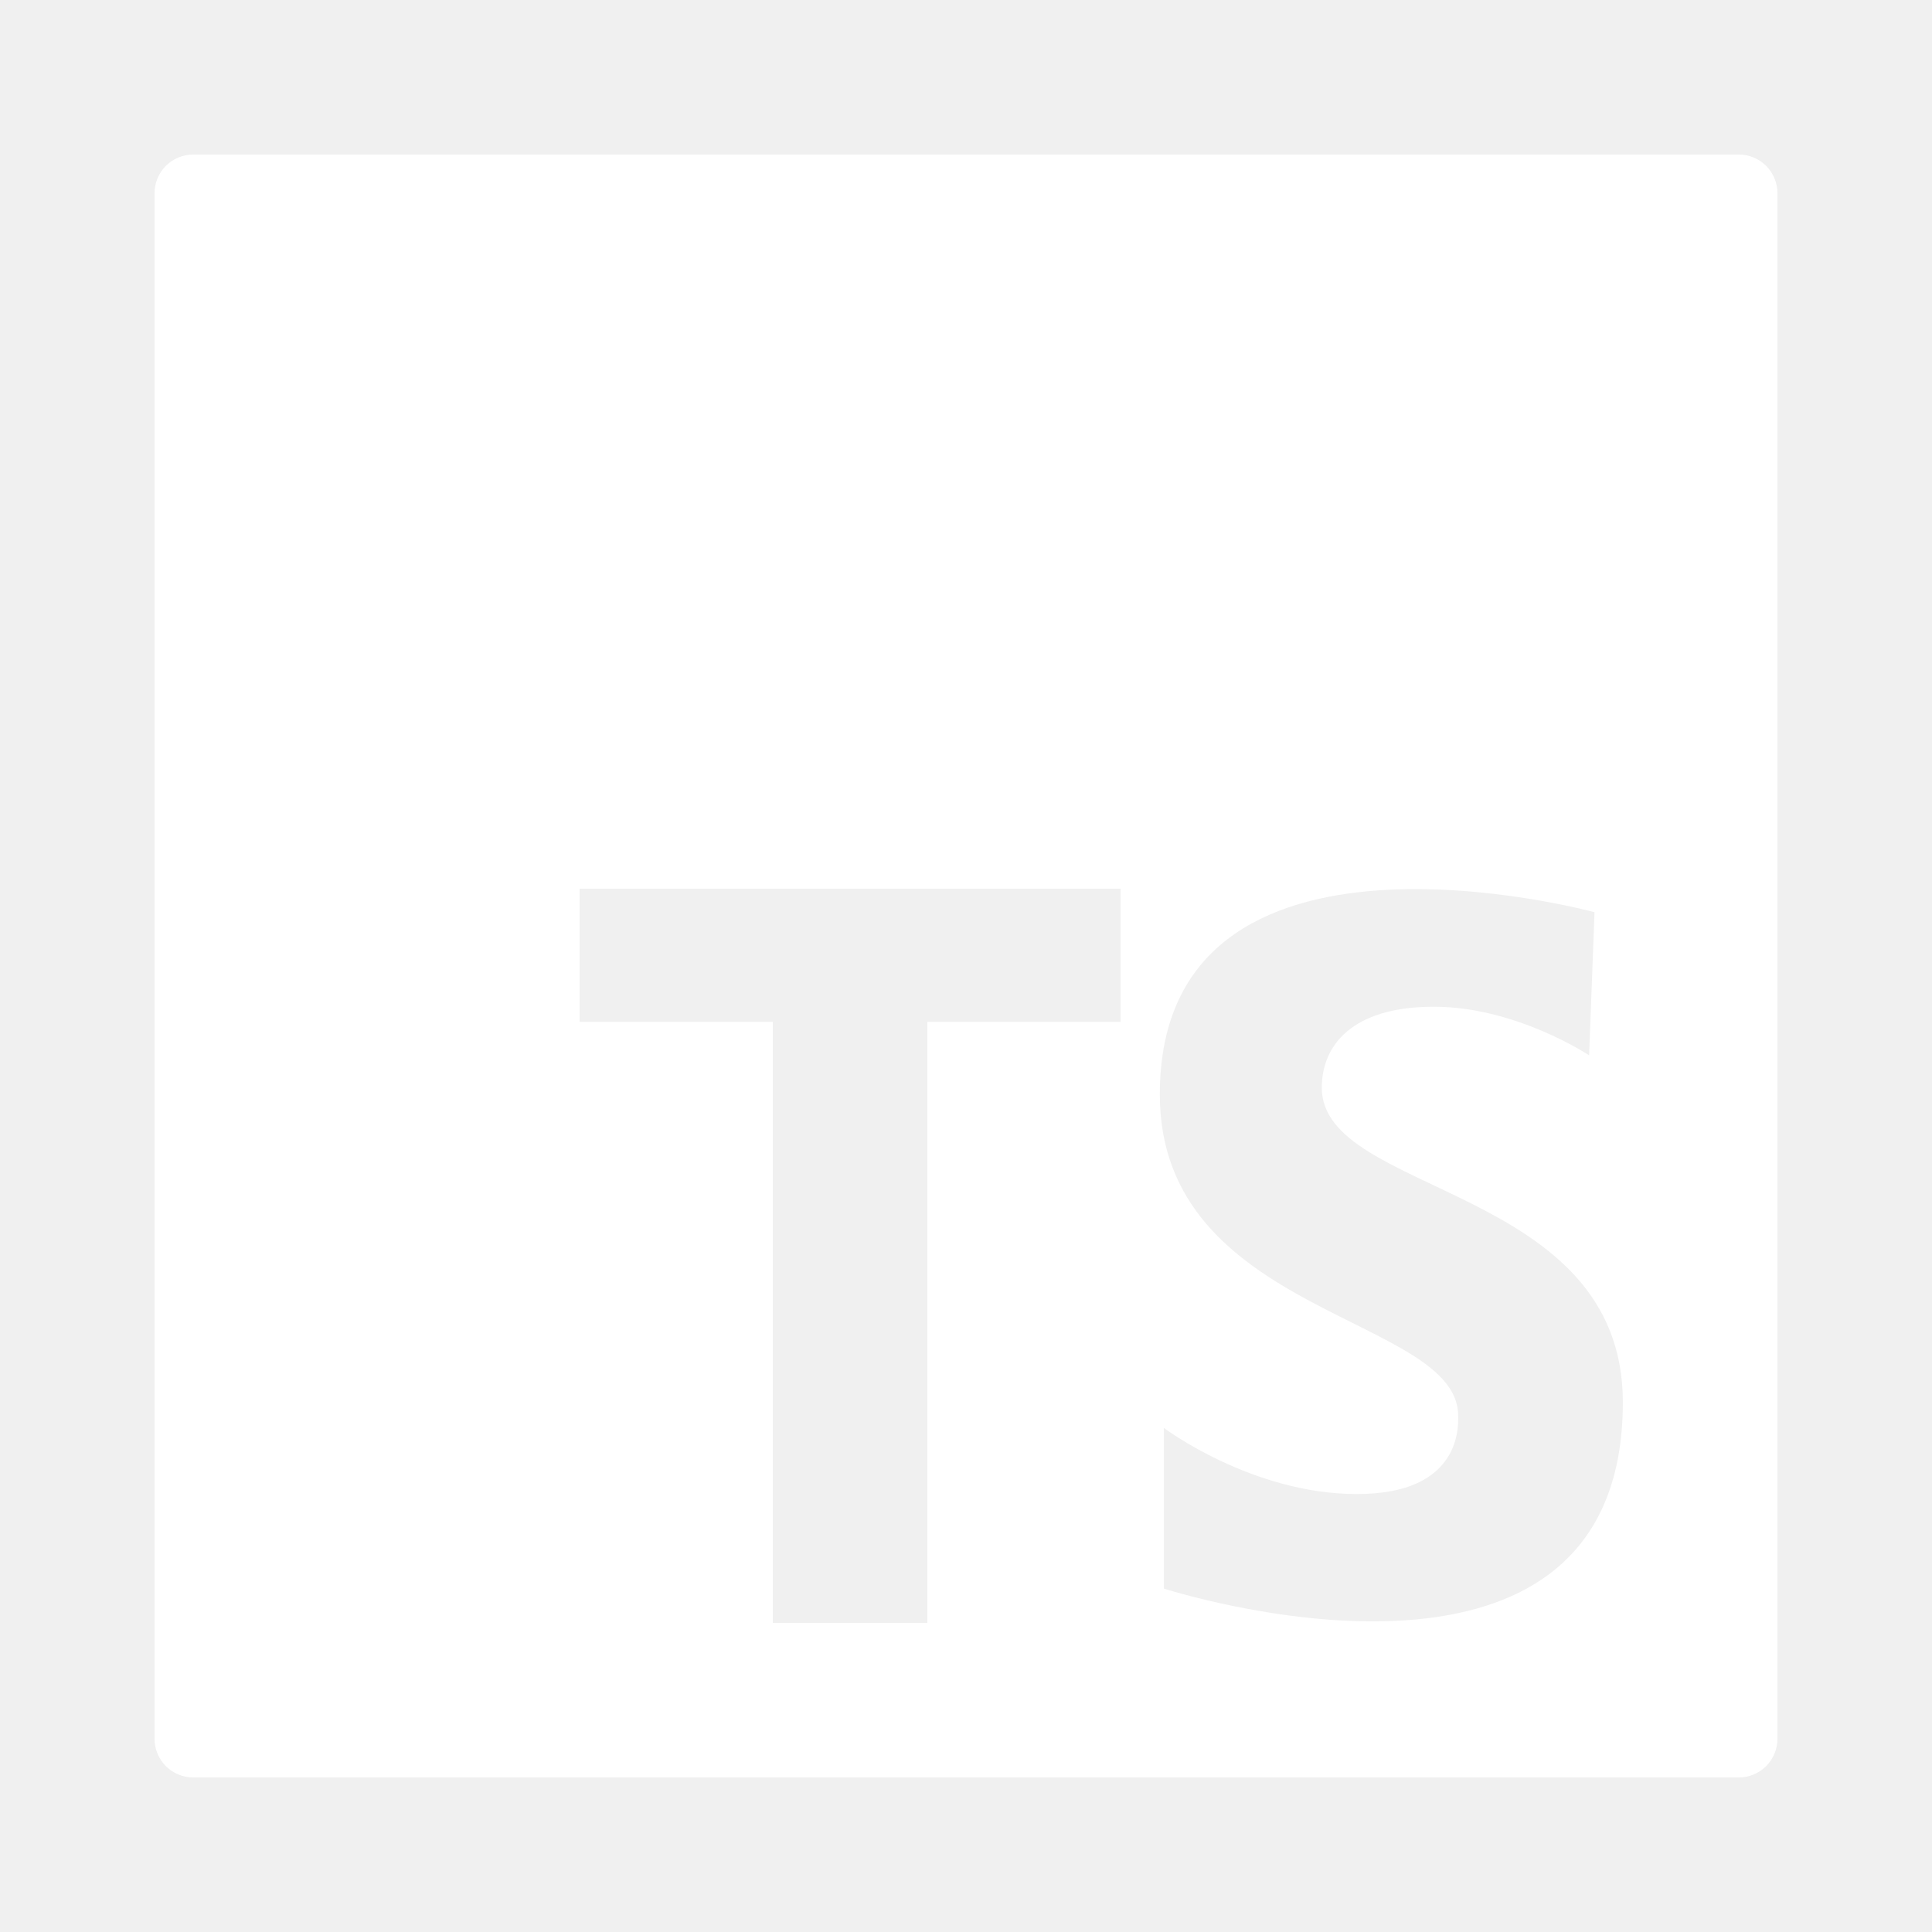
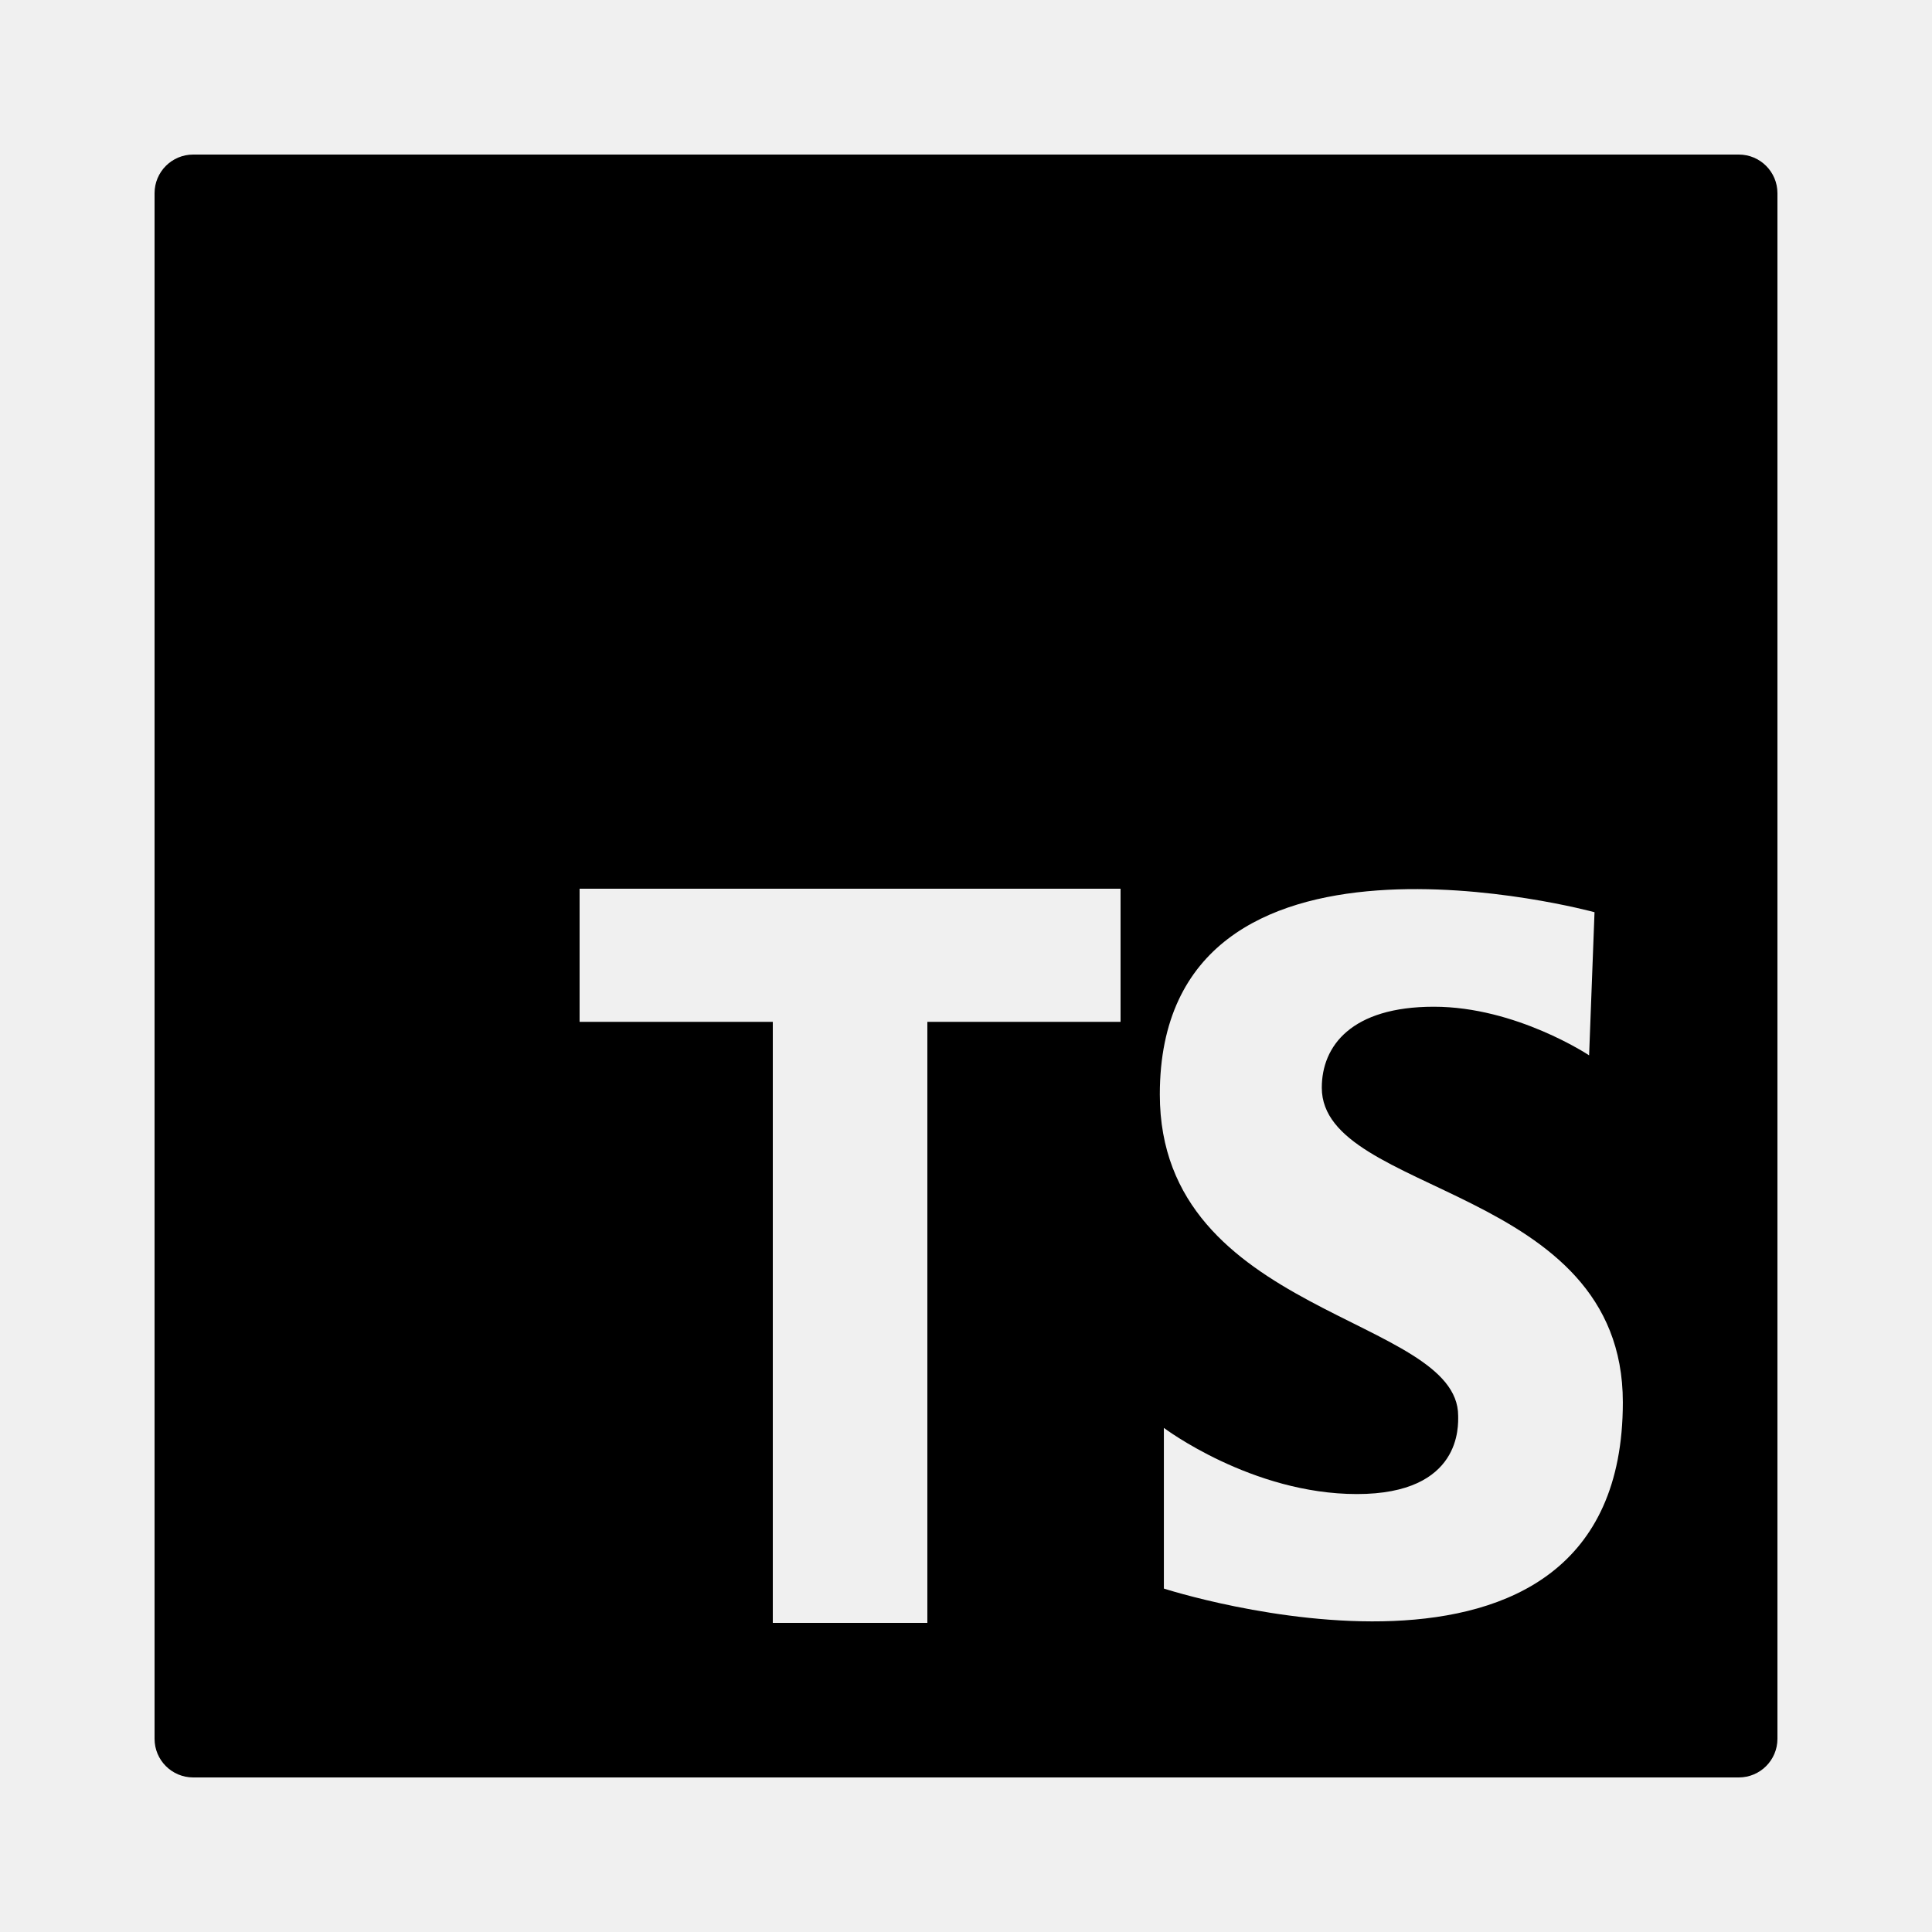
- <svg xmlns="http://www.w3.org/2000/svg" viewBox="0,0,256,256" width="50px" height="50px" fill-rule="nonzero">
-   <g fill="#ffffff" fill-rule="nonzero" stroke="none" stroke-width="1" stroke-linecap="butt" stroke-linejoin="miter" stroke-miterlimit="10" stroke-dasharray="" stroke-dashoffset="0" font-family="none" font-weight="none" font-size="none" text-anchor="none" style="mix-blend-mode: normal">
-     <g transform="scale(5.12,5.12)">
-       <path d="M45,4h-40c-0.553,0 -1,0.448 -1,1v40c0,0.552 0.447,1 1,1h40c0.553,0 1,-0.448 1,-1v-40c0,-0.552 -0.447,-1 -1,-1zM29,26.445h-5v15.555h-4v-15.555h-5v-3.445h14zM30.121,41.112v-4.158c0,0 2.271,1.712 4.996,1.712c2.725,0 2.62,-1.782 2.62,-2.026c0,-2.586 -7.721,-2.586 -7.721,-8.315c0,-7.791 11.25,-4.717 11.25,-4.717l-0.14,3.704c0,0 -1.887,-1.258 -4.018,-1.258c-2.131,0 -2.9,1.013 -2.9,2.096c0,2.795 7.791,2.516 7.791,8.141c0.001,8.664 -11.878,4.821 -11.878,4.821z" />
-     </g>
-   </g>
+ <svg xmlns="http://www.w3.org/2000/svg" viewBox="0 0 50 50" width="50px" height="50px">
+   <path d="M45,4H5C4.447,4,4,4.448,4,5v40c0,0.552,0.447,1,1,1h40c0.553,0,1-0.448,1-1V5C46,4.448,45.553,4,45,4z M29,26.445h-5V42h-4 V26.445h-5V23h14V26.445z M30.121,41.112v-4.158c0,0,2.271,1.712,4.996,1.712c2.725,0,2.62-1.782,2.62-2.026 c0-2.586-7.721-2.586-7.721-8.315c0-7.791,11.25-4.717,11.25-4.717l-0.14,3.704c0,0-1.887-1.258-4.018-1.258s-2.9,1.013-2.9,2.096 c0,2.795,7.791,2.516,7.791,8.141C42,44.955,30.121,41.112,30.121,41.112z" />
</svg>
